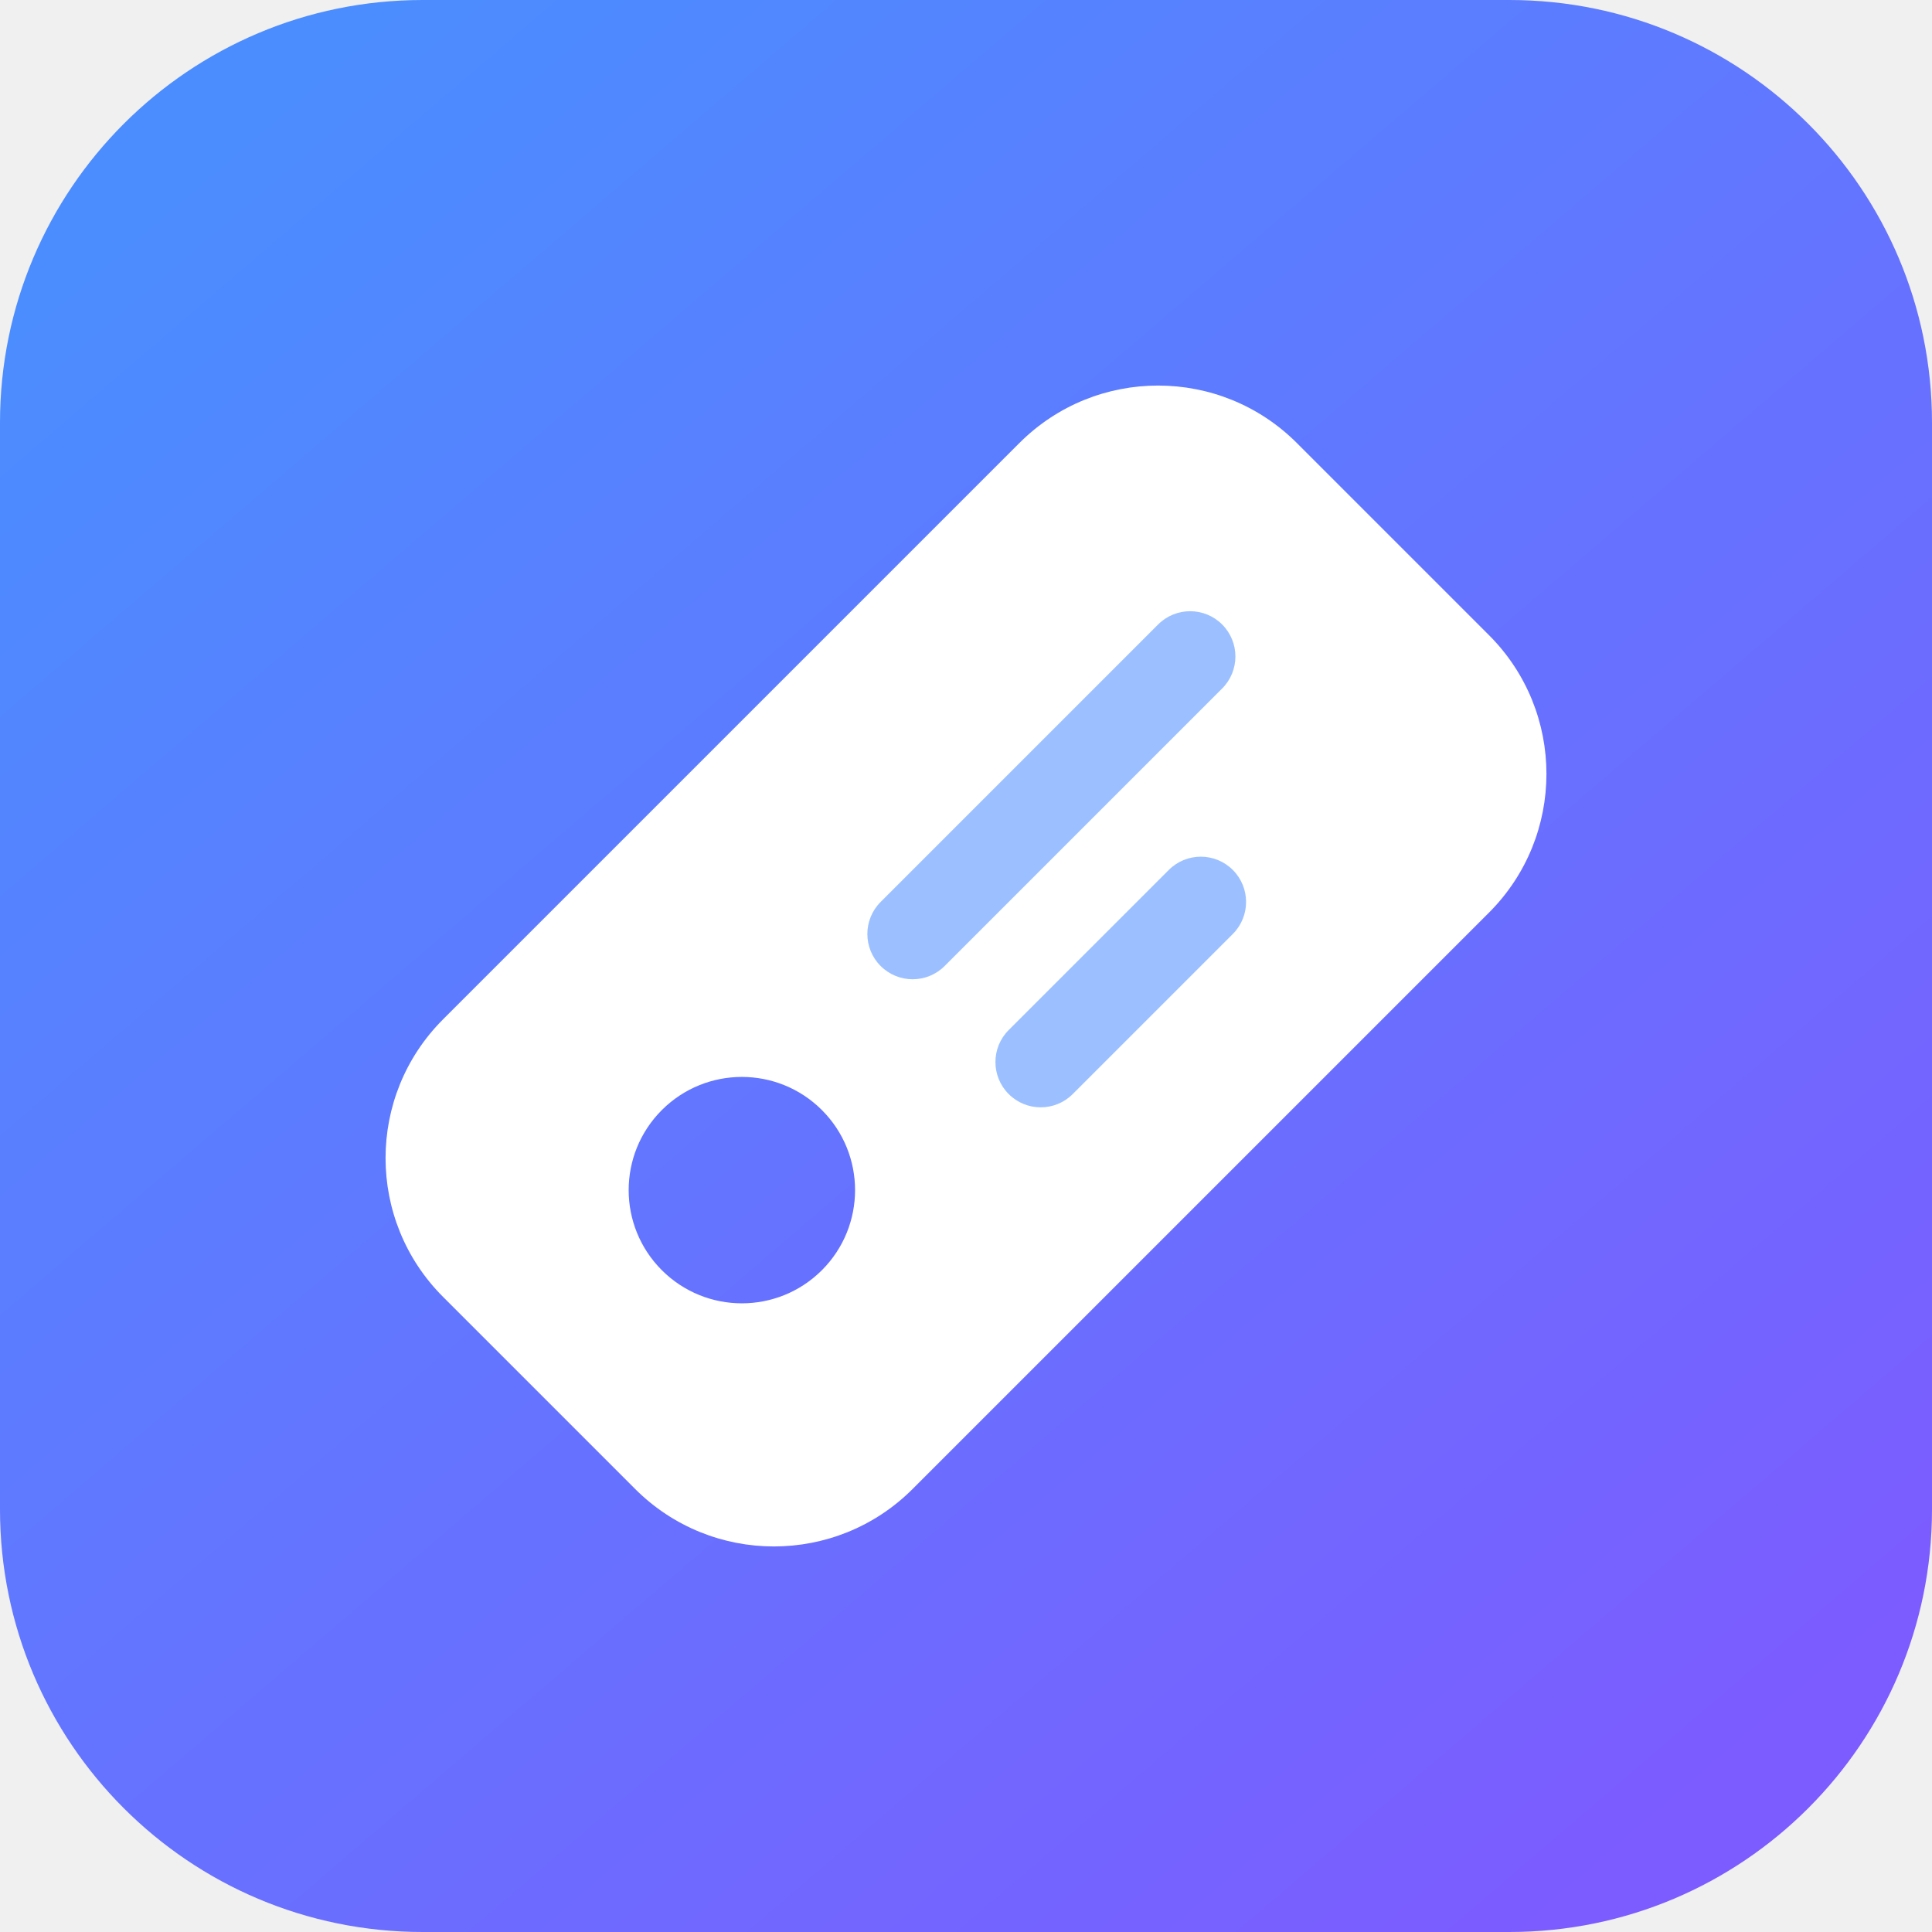
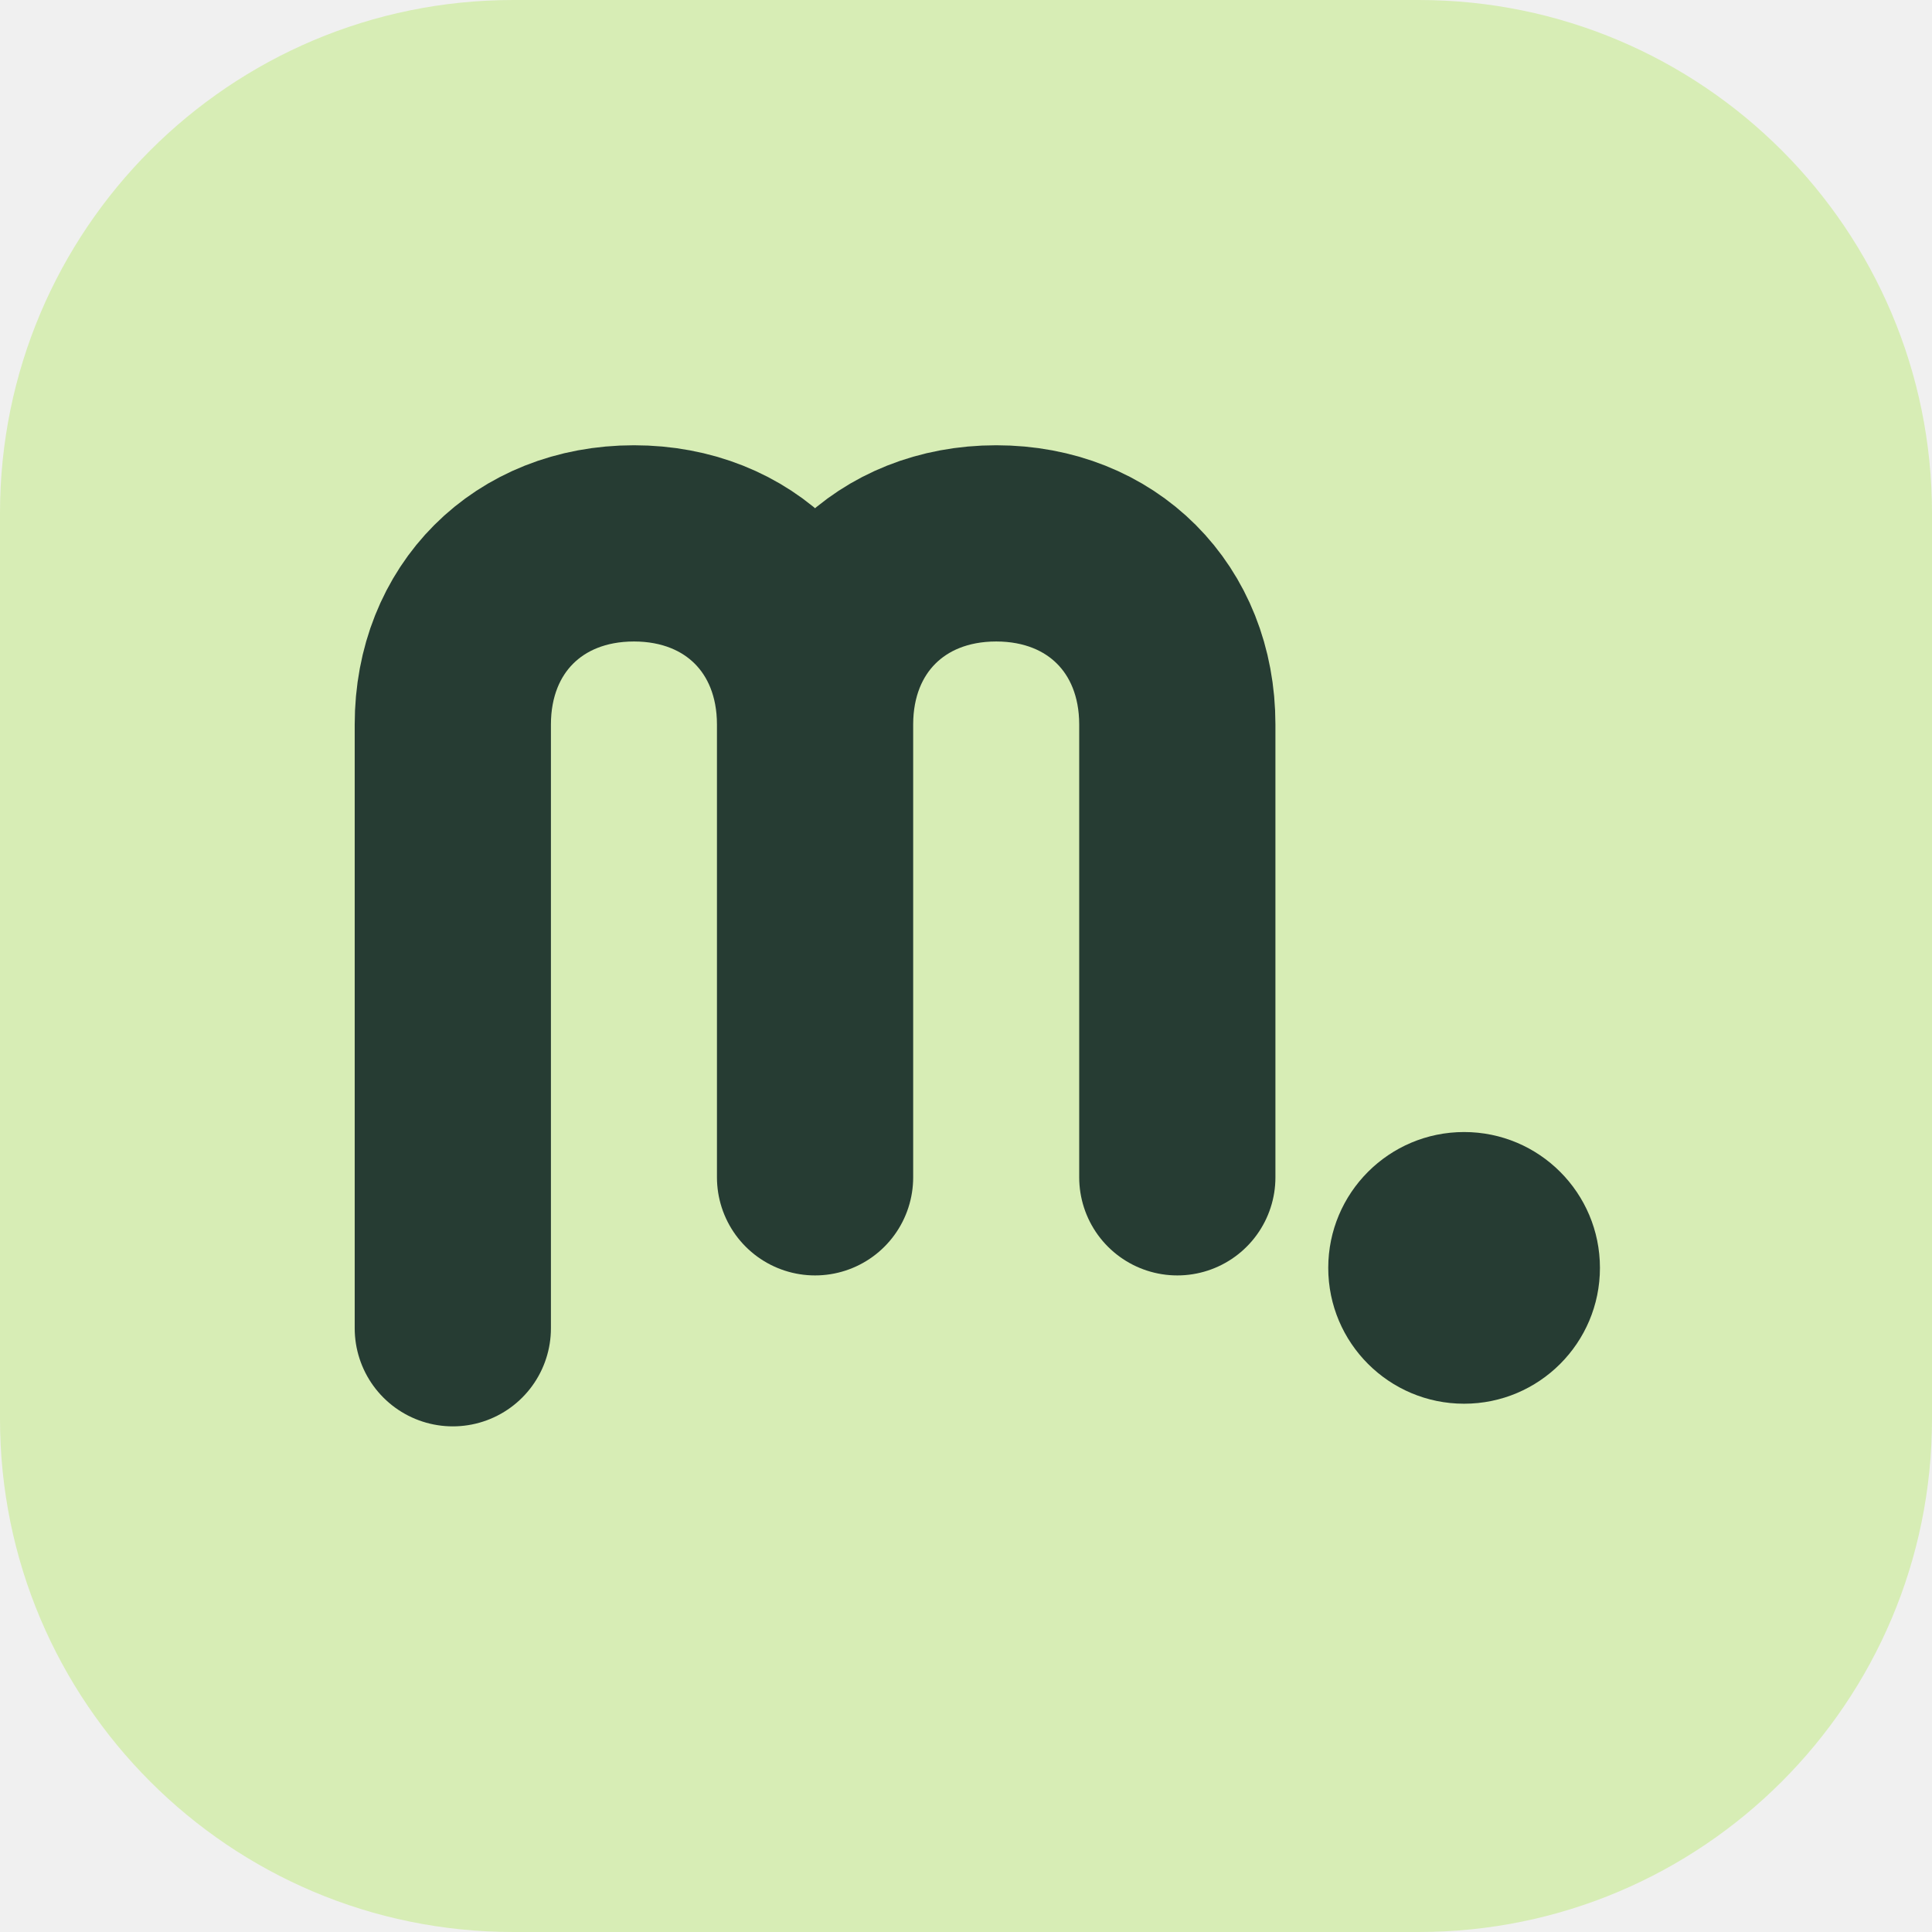
<svg xmlns="http://www.w3.org/2000/svg" viewBox="0 0 128 128" role="img" aria-label="metatidy">
-   <defs>
-     <linearGradient id="bg" x1="16" y1="8" x2="112" y2="120" gradientUnits="userSpaceOnUse">
-       <stop offset="0" stop-color="#4b8dff" />
-       <stop offset="1" stop-color="#7c5cff" />
-     </linearGradient>
-     <mask id="tag">
-       <rect width="128" height="128" fill="#000" />
-       <g transform="rotate(-45 64 64)">
-         <rect x="24" y="42" width="80" height="44" rx="13" fill="#fff" />
-         <circle cx="43" cy="64" r="7.5" fill="#000" />
-       </g>
-     </mask>
-   </defs>
-   <rect width="128" height="128" rx="28" fill="url(#bg)" />
-   <rect width="128" height="128" rx="28" fill="#ffffff" mask="url(#tag)" />
-   <g transform="rotate(-45 64 64)" fill="#4b8dff" opacity="0.55">
-     <rect x="60" y="57" width="32" height="6" rx="3" />
-     <rect x="60" y="69" width="21" height="6" rx="3" />
-   </g>
+   <rect width="128" height="128" rx="34" fill="#d7edb5" />
+   <path d="M30 88V48c0-7 5-12 12-12s12 5 12 12v30-30c0-7 5-12 12-12s12 5 12 12v30" fill="none" stroke="#263c33" stroke-width="13" stroke-linecap="round" stroke-linejoin="round" />
+   <circle cx="97" cy="84" r="9" fill="#263c33" />
</svg>
